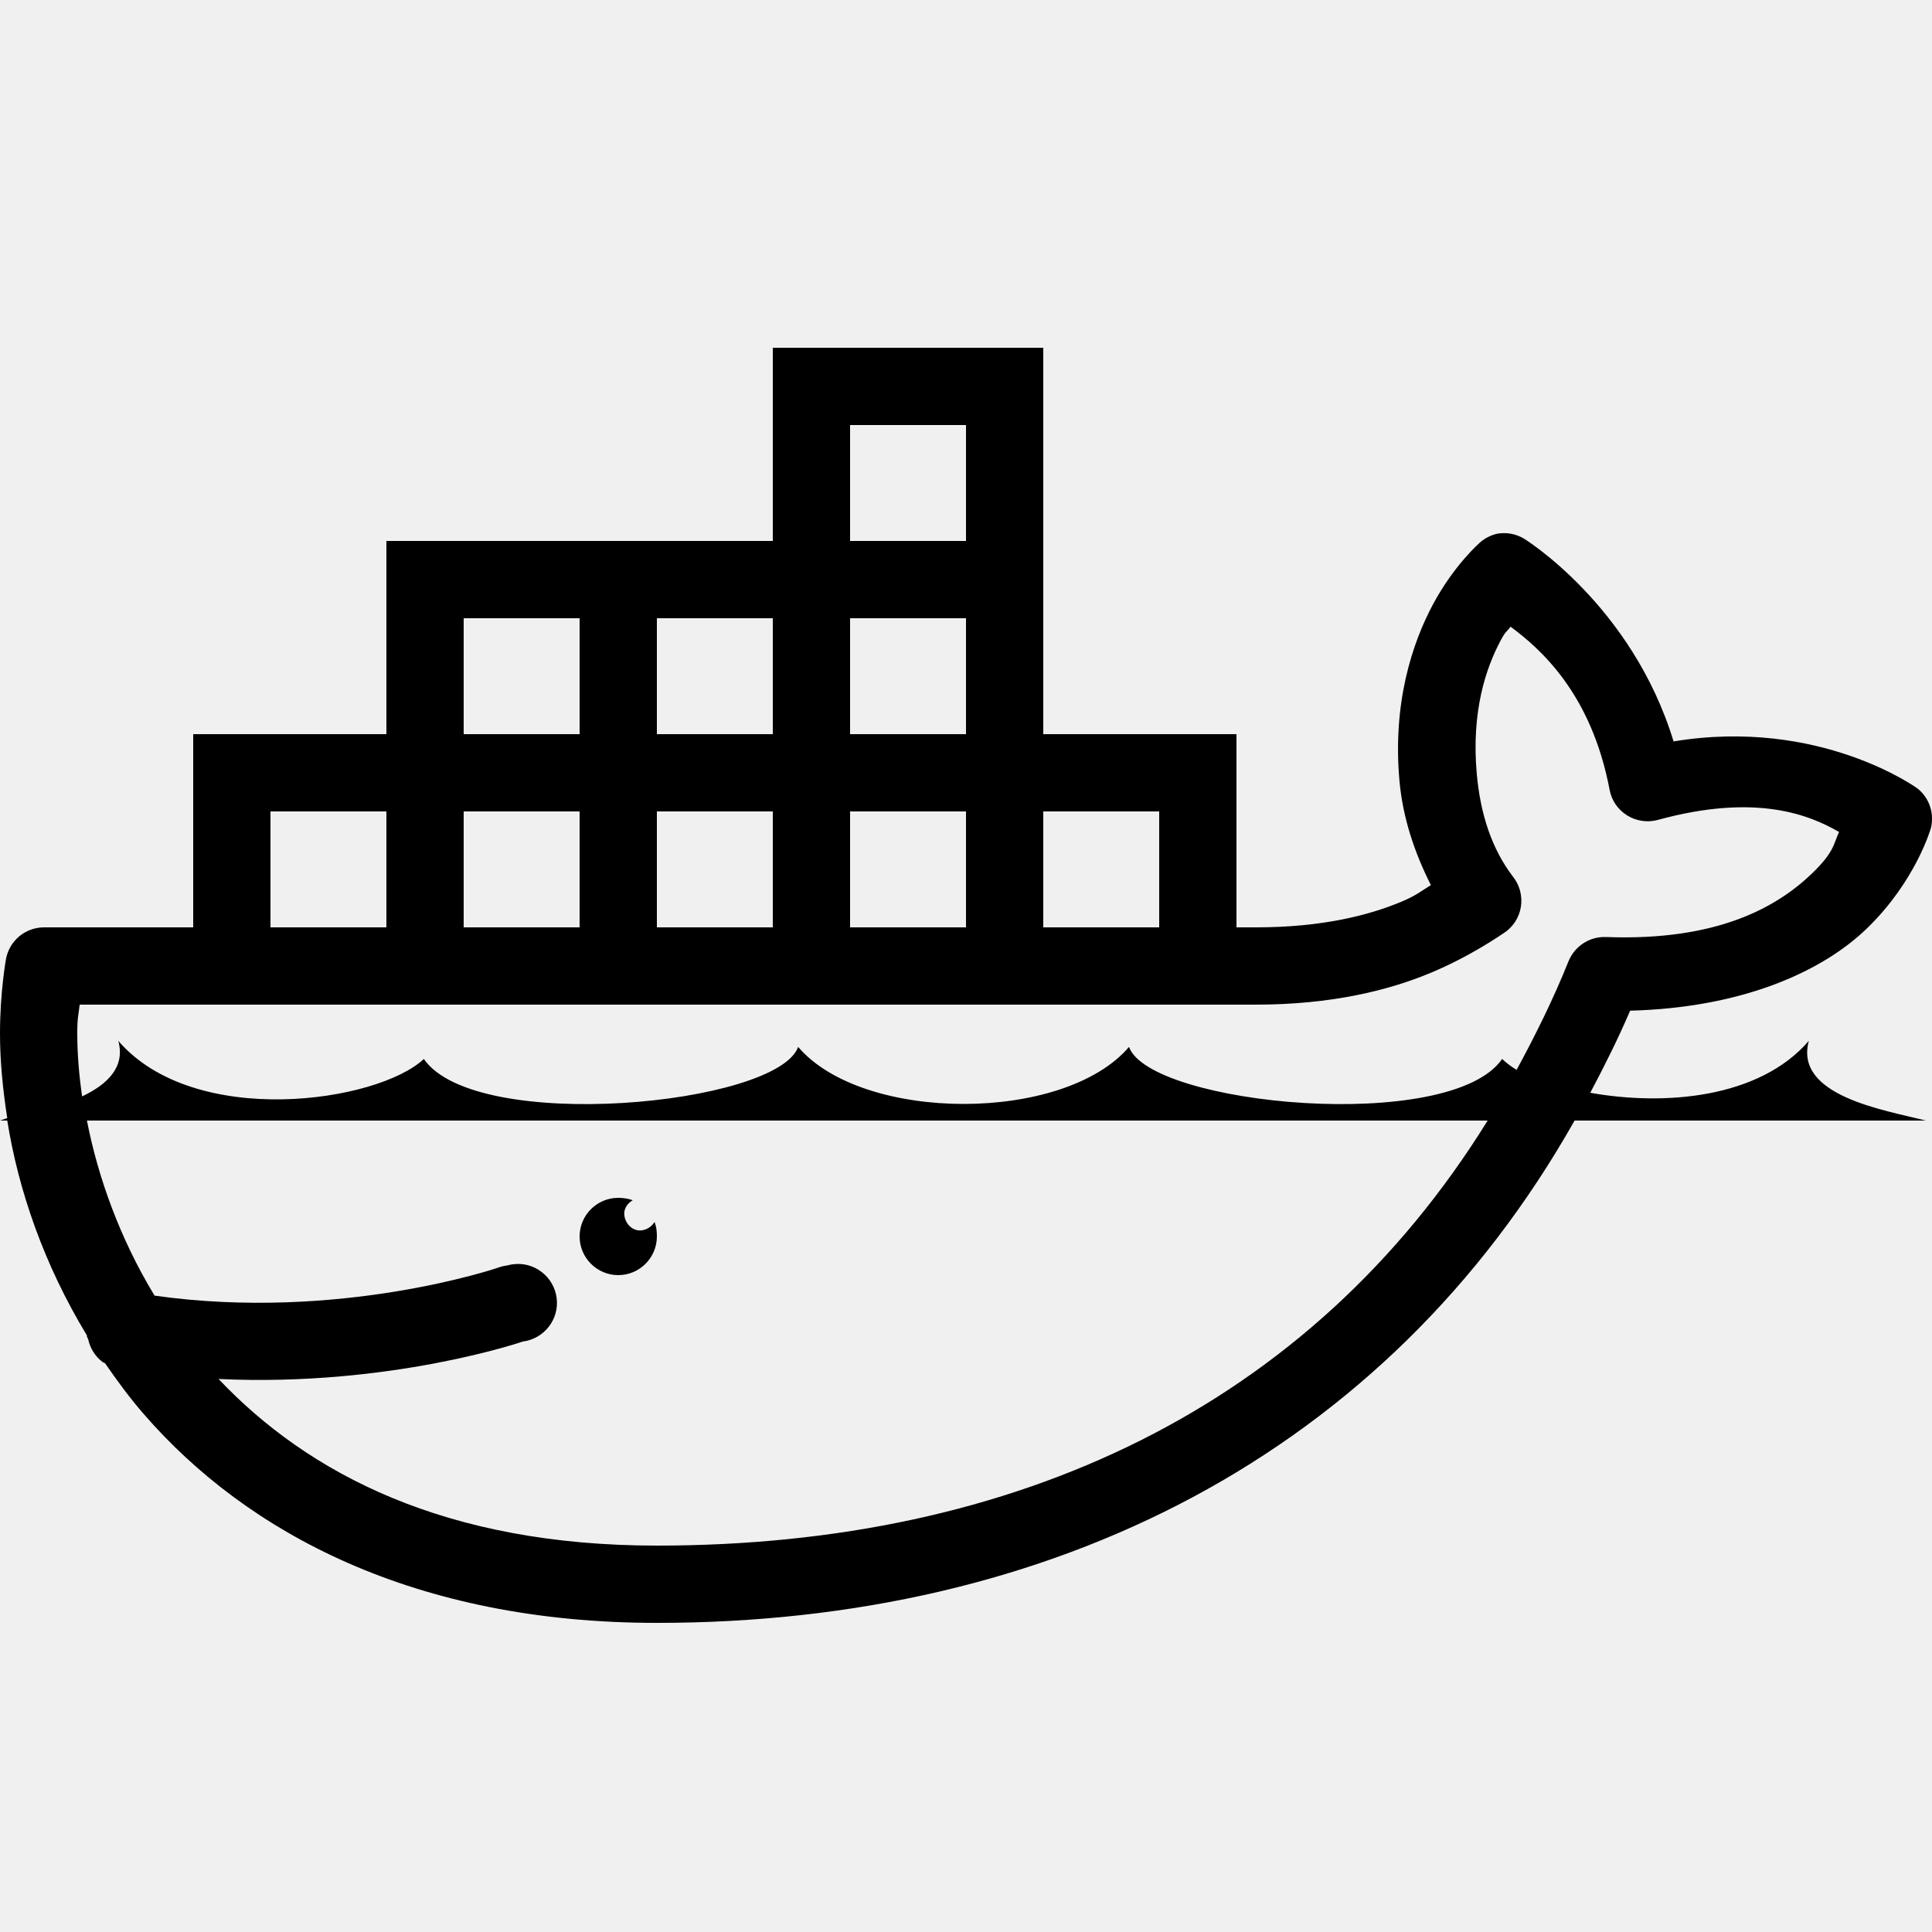
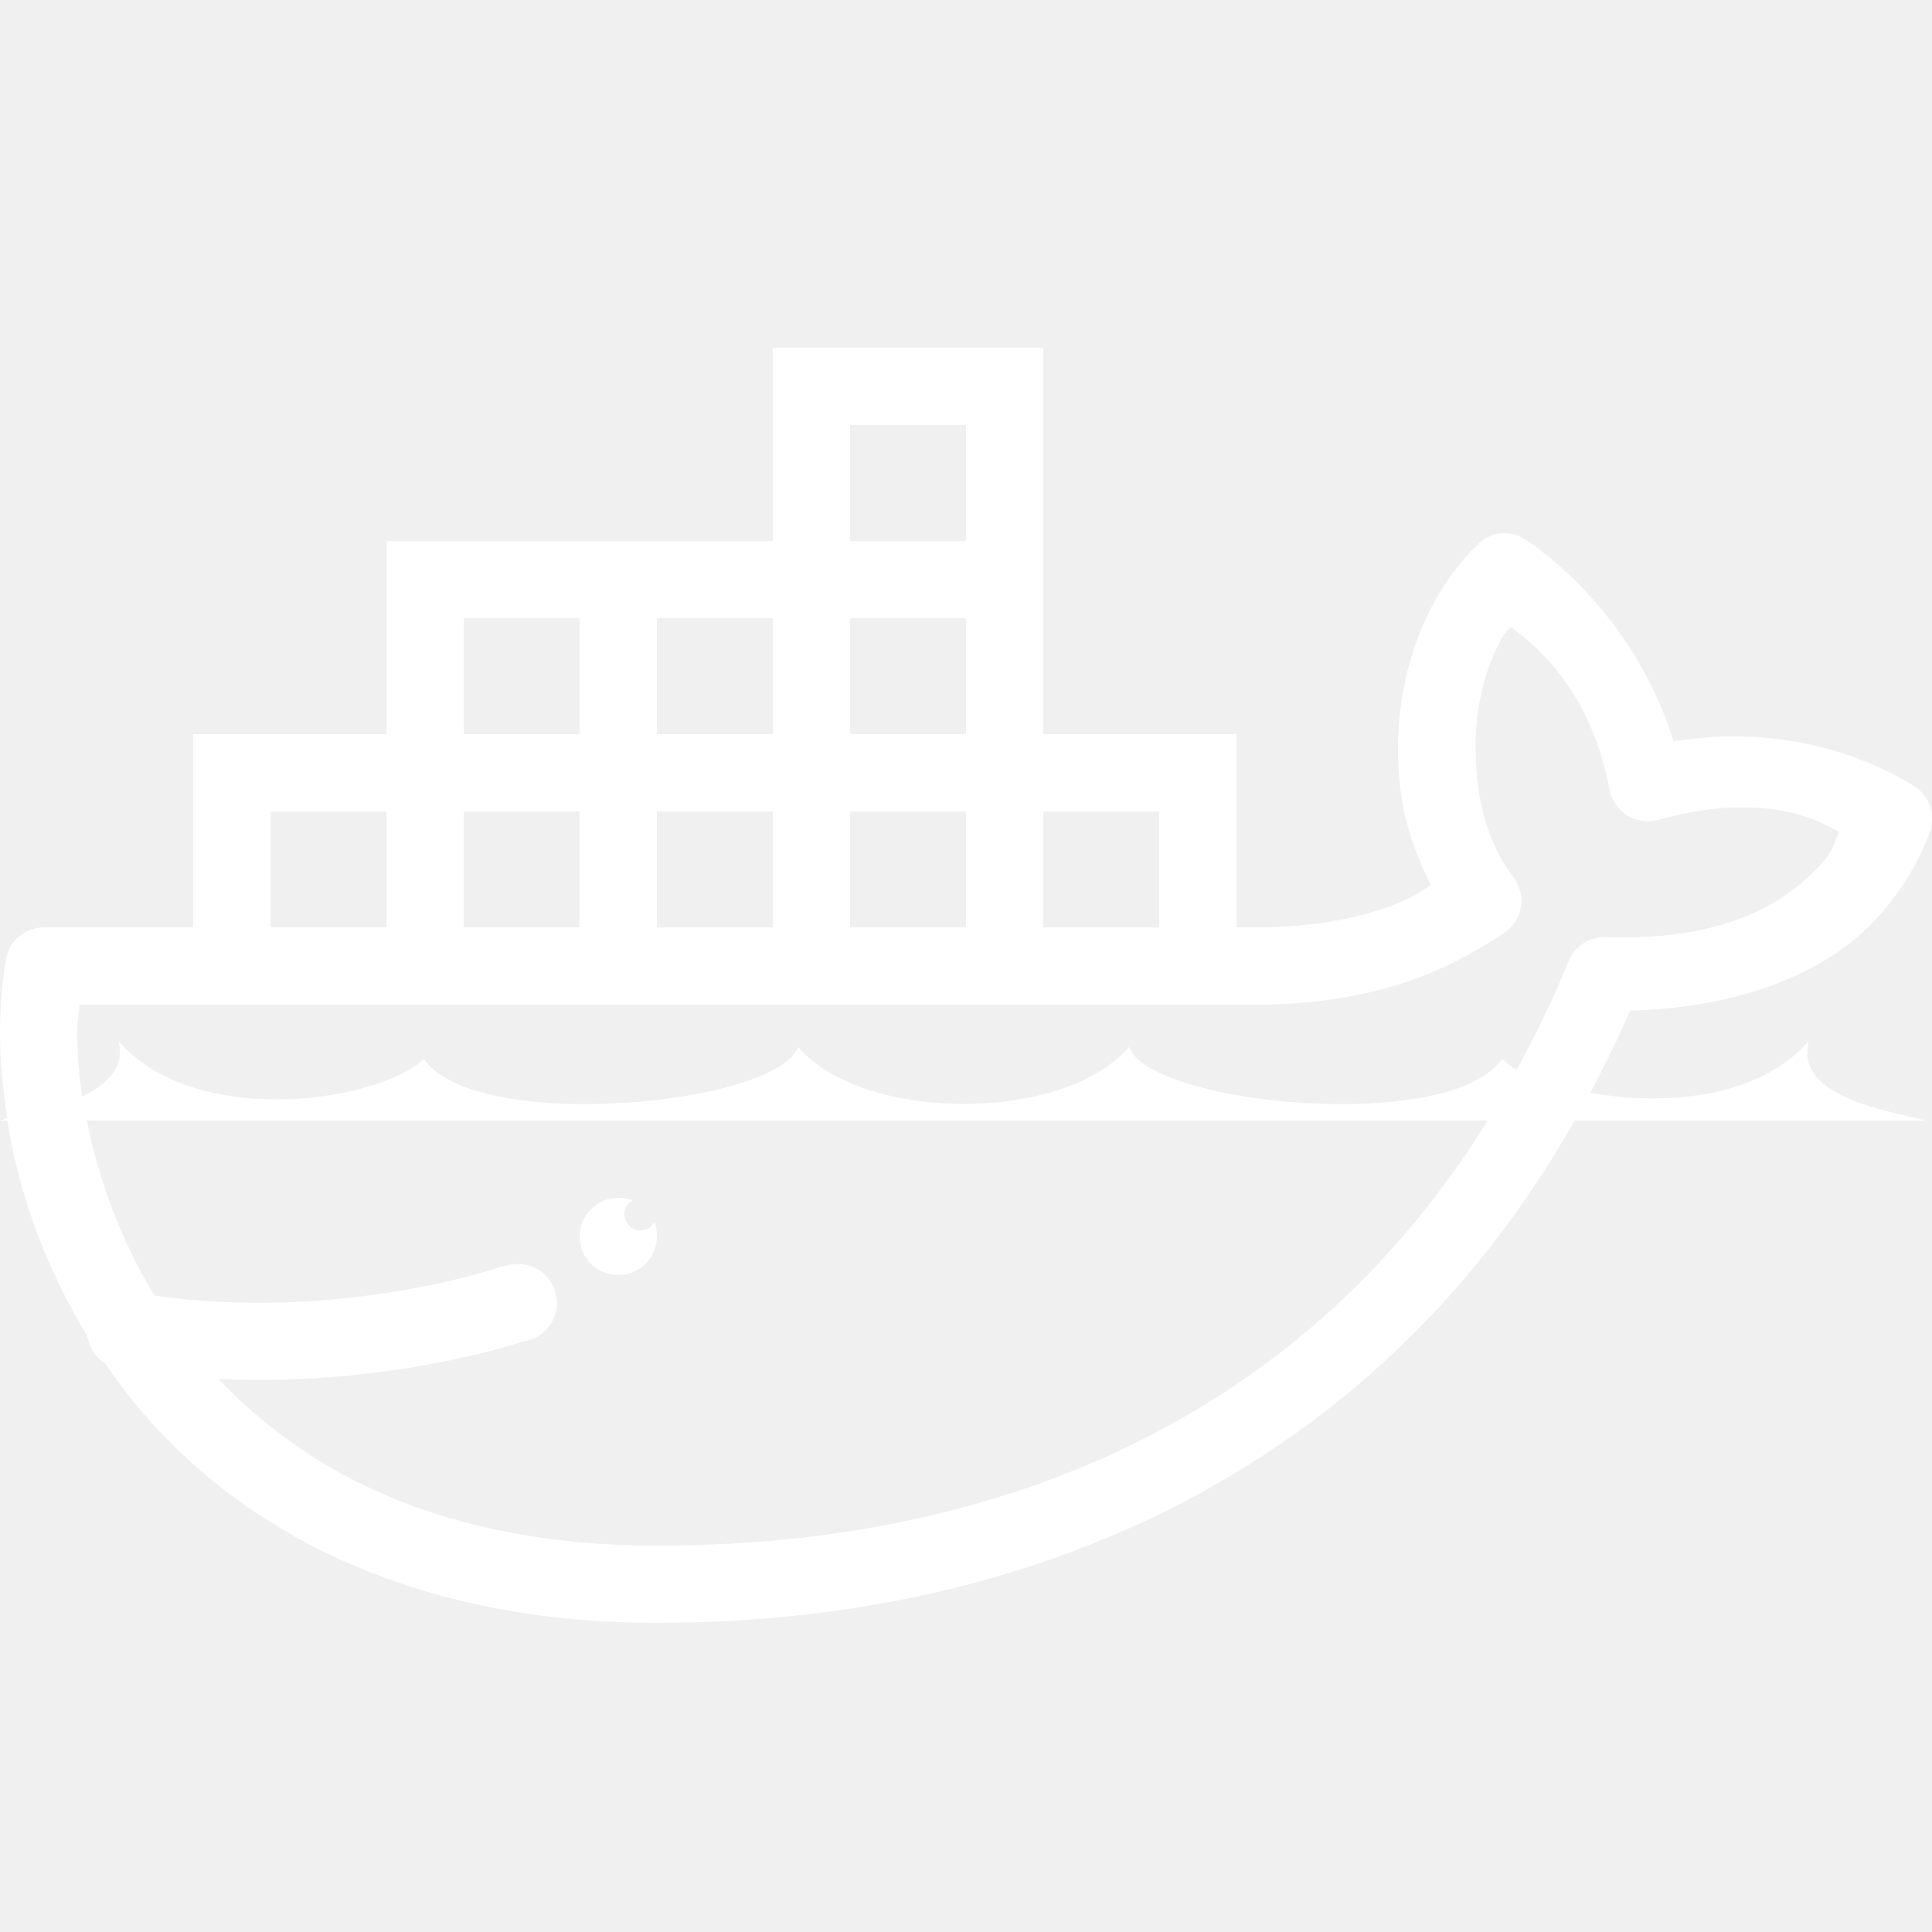
- <svg xmlns="http://www.w3.org/2000/svg" viewBox="0 0 50 50" width="250px" height="250px">
+ <svg xmlns="http://www.w3.org/2000/svg" fill="#ffffff" viewBox="0 0 50 50" width="250px" height="250px">
  <path d="M 20 9 L 20 14 L 10 14 L 10 19 L 5 19 L 5 24 L 1.125 24 C 0.648 24.008 0.246 24.348 0.156 24.812 C 0.156 24.812 0 25.668 0 26.75 C 0 27.438 0.07 28.184 0.188 28.938 C 0.129 28.953 0.051 28.988 0 29 L 0.188 29 C 0.477 30.809 1.141 32.734 2.25 34.562 C 2.254 34.57 2.246 34.586 2.25 34.594 C 2.258 34.613 2.27 34.637 2.281 34.656 C 2.332 34.895 2.465 35.105 2.656 35.25 C 2.676 35.262 2.699 35.273 2.719 35.281 C 3.027 35.727 3.352 36.172 3.719 36.594 C 6.395 39.68 10.738 42 17 42 C 27.223 42 35.867 37.645 40.75 29 L 49.844 29 C 48.758 28.727 46.426 28.359 46.812 26.938 C 45.52 28.434 43.059 28.621 41.156 28.281 C 41.52 27.594 41.871 26.895 42.188 26.156 C 45.078 26.082 47.152 25.152 48.312 24.031 C 49.582 22.805 49.969 21.438 49.969 21.438 C 50.066 21.055 49.934 20.652 49.625 20.406 C 49.625 20.406 47.098 18.562 43.312 19.188 C 42.234 15.652 39.438 13.938 39.438 13.938 C 39.23 13.816 38.988 13.77 38.75 13.812 C 38.59 13.848 38.438 13.922 38.312 14.031 C 38.312 14.031 37.645 14.602 37.094 15.625 C 36.543 16.648 36.035 18.207 36.219 20.219 C 36.305 21.16 36.602 22.055 37.031 22.906 C 36.789 23.055 36.648 23.18 36.25 23.344 C 35.422 23.688 34.215 24 32.5 24 L 32 24 L 32 19 L 27 19 L 27 9 Z M 22 11 L 25 11 L 25 14 L 22 14 Z M 12 16 L 15 16 L 15 19 L 12 19 Z M 17 16 L 20 16 L 20 19 L 17 19 Z M 22 16 L 25 16 L 25 19 L 22 19 Z M 39.094 16.219 C 39.836 16.77 41.18 17.922 41.656 20.438 C 41.707 20.715 41.871 20.953 42.109 21.102 C 42.348 21.25 42.637 21.293 42.906 21.219 C 45.457 20.52 46.836 21.094 47.594 21.531 C 47.449 21.848 47.473 22.043 46.906 22.594 C 45.996 23.473 44.453 24.359 41.562 24.25 C 41.141 24.234 40.754 24.484 40.594 24.875 C 40.195 25.871 39.734 26.793 39.25 27.688 C 39.102 27.602 38.977 27.5 38.875 27.406 C 37.535 29.348 29.762 28.605 29.219 27.094 C 27.543 29.062 22.336 29.062 20.656 27.094 C 20.113 28.605 12.309 29.348 10.969 27.406 C 9.77 28.531 5.035 29.223 3.062 26.938 C 3.25 27.625 2.766 28.07 2.125 28.375 C 2.043 27.805 2 27.262 2 26.75 C 2 26.32 2.031 26.281 2.062 26 L 32.5 26 C 34.469 26 35.945 25.625 37 25.188 C 38.055 24.75 38.805 24.219 38.906 24.156 C 39.148 24.004 39.312 23.758 39.359 23.477 C 39.406 23.199 39.332 22.91 39.156 22.688 C 38.602 21.965 38.312 21.059 38.219 20.031 C 38.074 18.418 38.453 17.289 38.844 16.562 C 38.977 16.316 38.984 16.367 39.094 16.219 Z M 7 21 L 10 21 L 10 24 L 7 24 Z M 12 21 L 15 21 L 15 24 L 12 24 Z M 17 21 L 20 21 L 20 24 L 17 24 Z M 22 21 L 25 21 L 25 24 L 22 24 Z M 27 21 L 30 21 L 30 24 L 27 24 Z M 2.25 29 L 38.5 29 C 33.91 36.414 26.289 40 17 40 C 11.531 40 7.984 38.145 5.656 35.688 C 10.094 35.898 13.531 34.719 13.531 34.719 C 14.082 34.648 14.477 34.145 14.406 33.594 C 14.336 33.043 13.832 32.648 13.281 32.719 C 13.227 32.727 13.176 32.734 13.125 32.75 C 13.039 32.762 12.957 32.781 12.875 32.812 C 12.875 32.812 8.785 34.207 4 33.531 C 3.102 32.051 2.535 30.465 2.25 29 Z M 16 31 C 15.449 31 15 31.449 15 32 C 15 32.551 15.449 33 16 33 C 16.551 33 17 32.551 17 32 C 17 31.863 16.988 31.742 16.938 31.625 C 16.867 31.75 16.715 31.844 16.562 31.844 C 16.336 31.844 16.156 31.633 16.156 31.406 C 16.156 31.254 16.254 31.133 16.375 31.062 C 16.262 31.02 16.129 31 16 31 Z" />
</svg>
